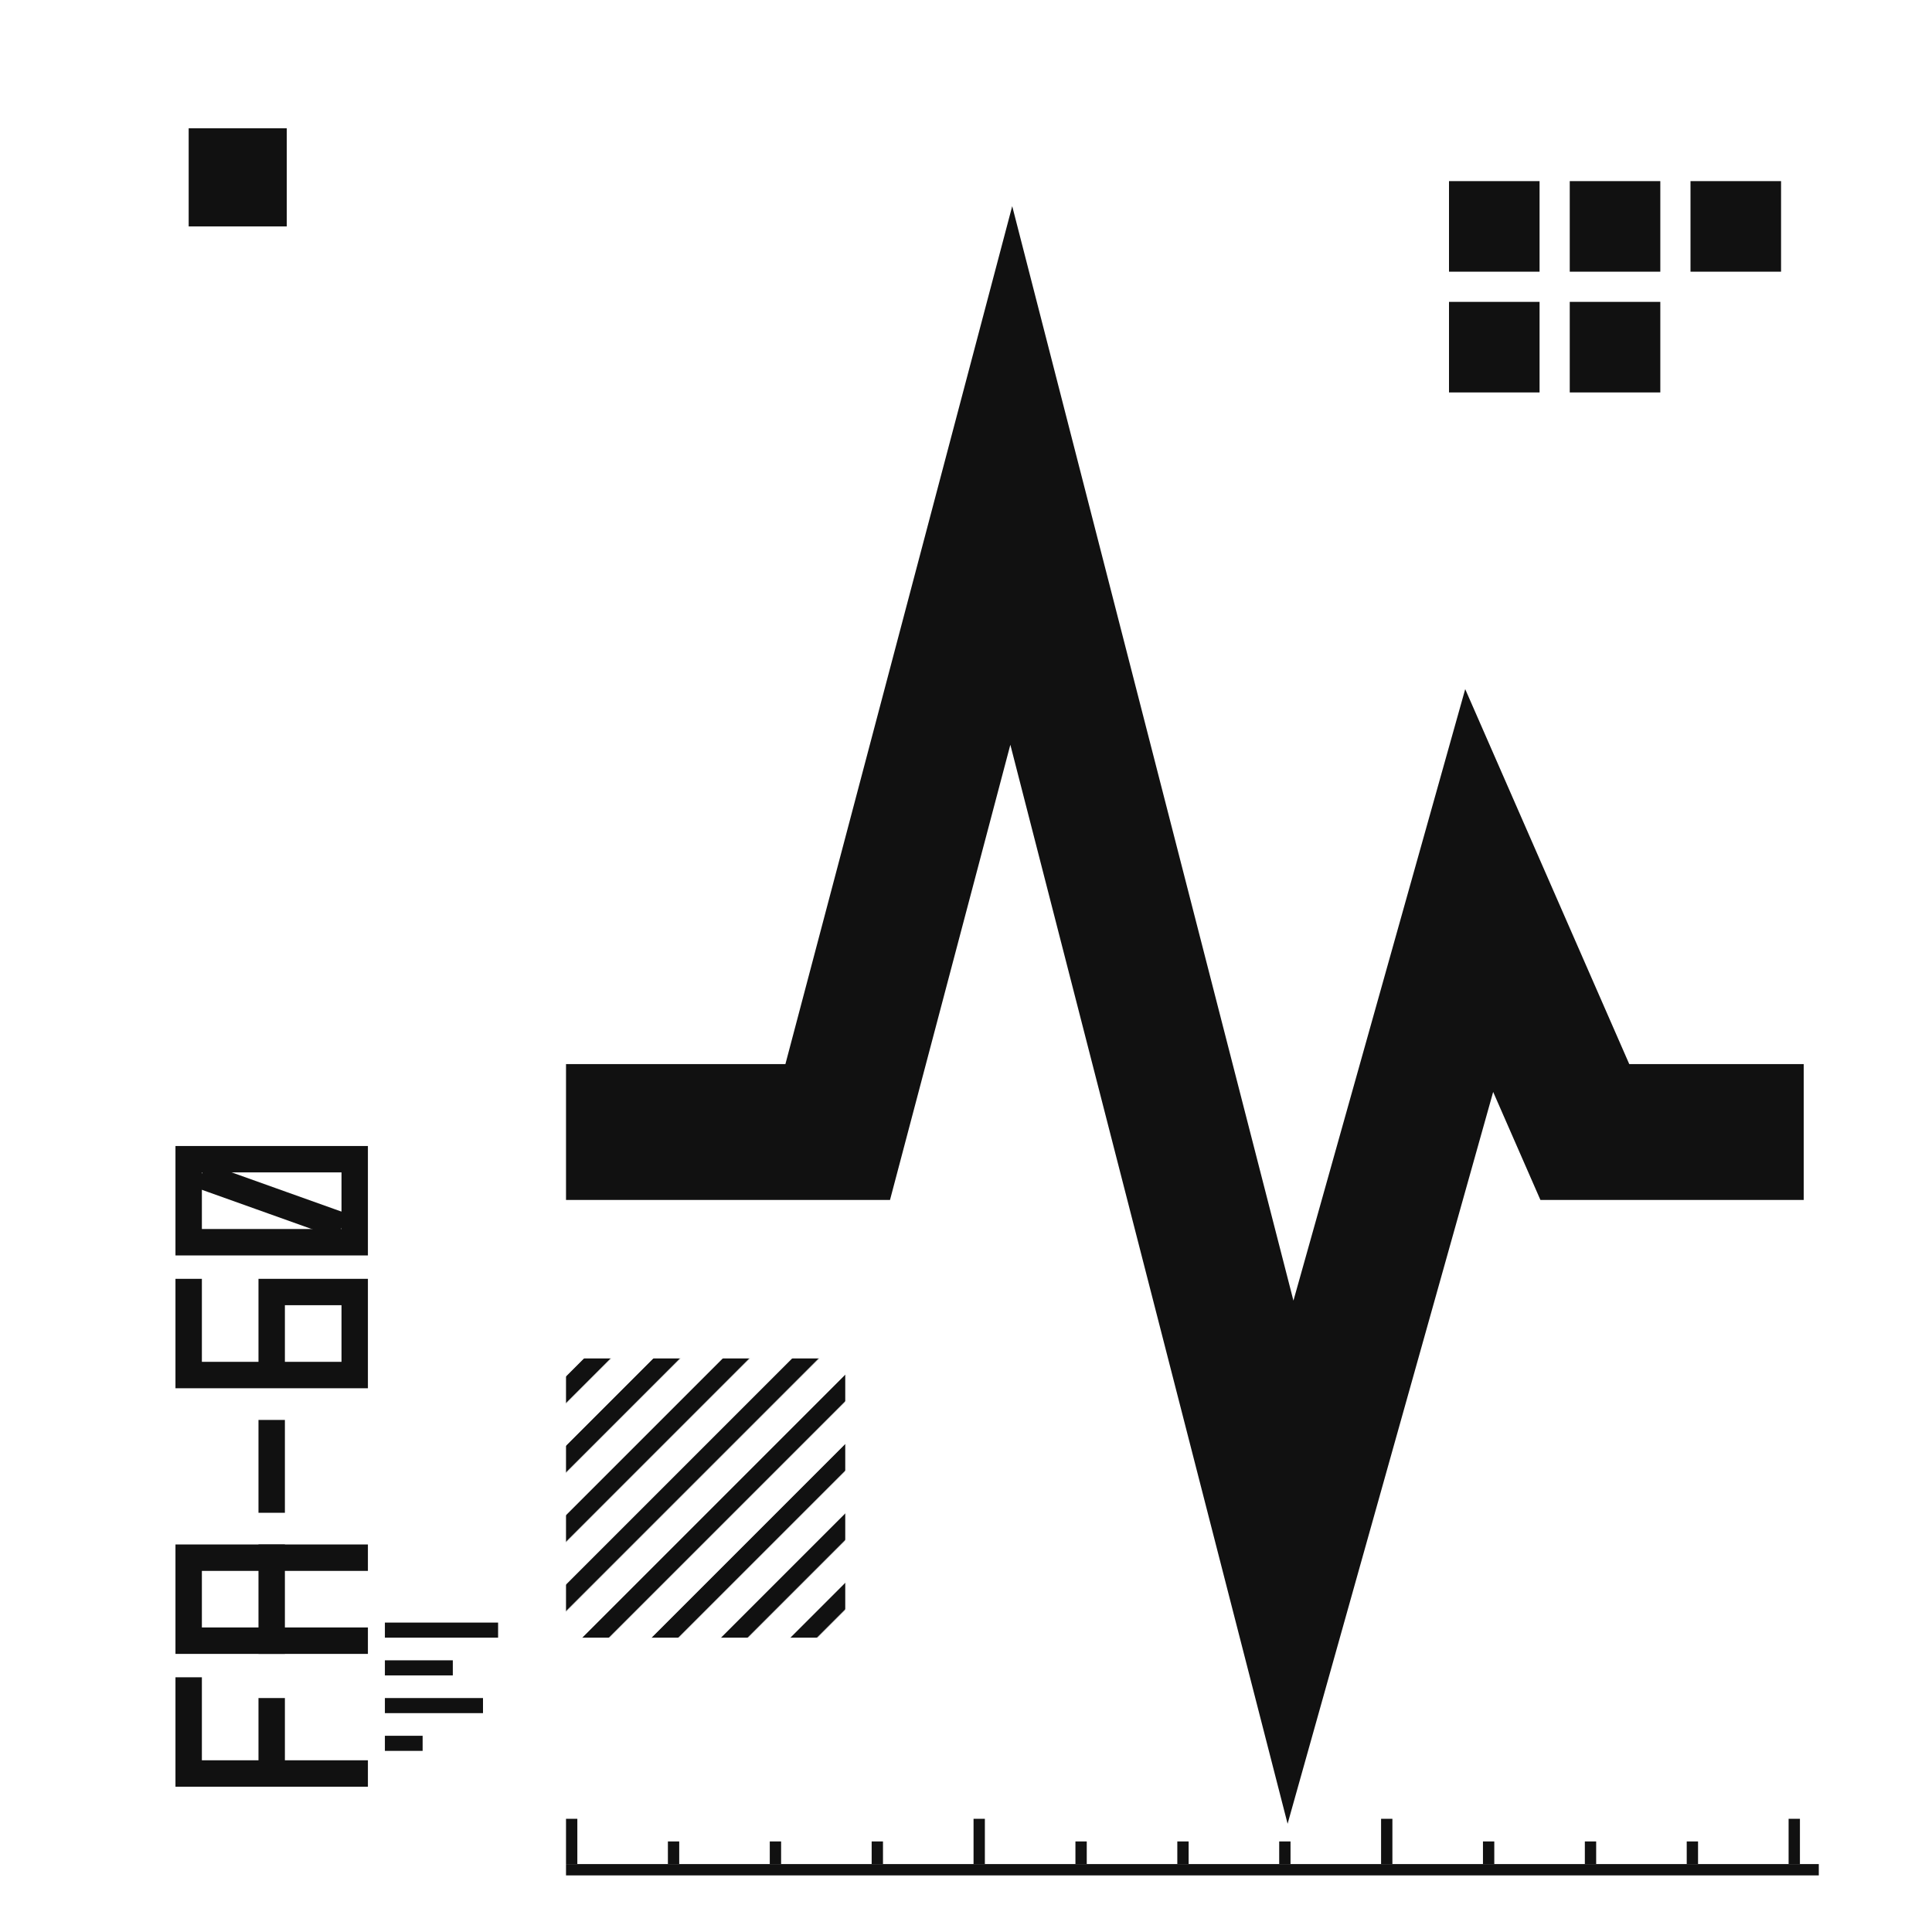
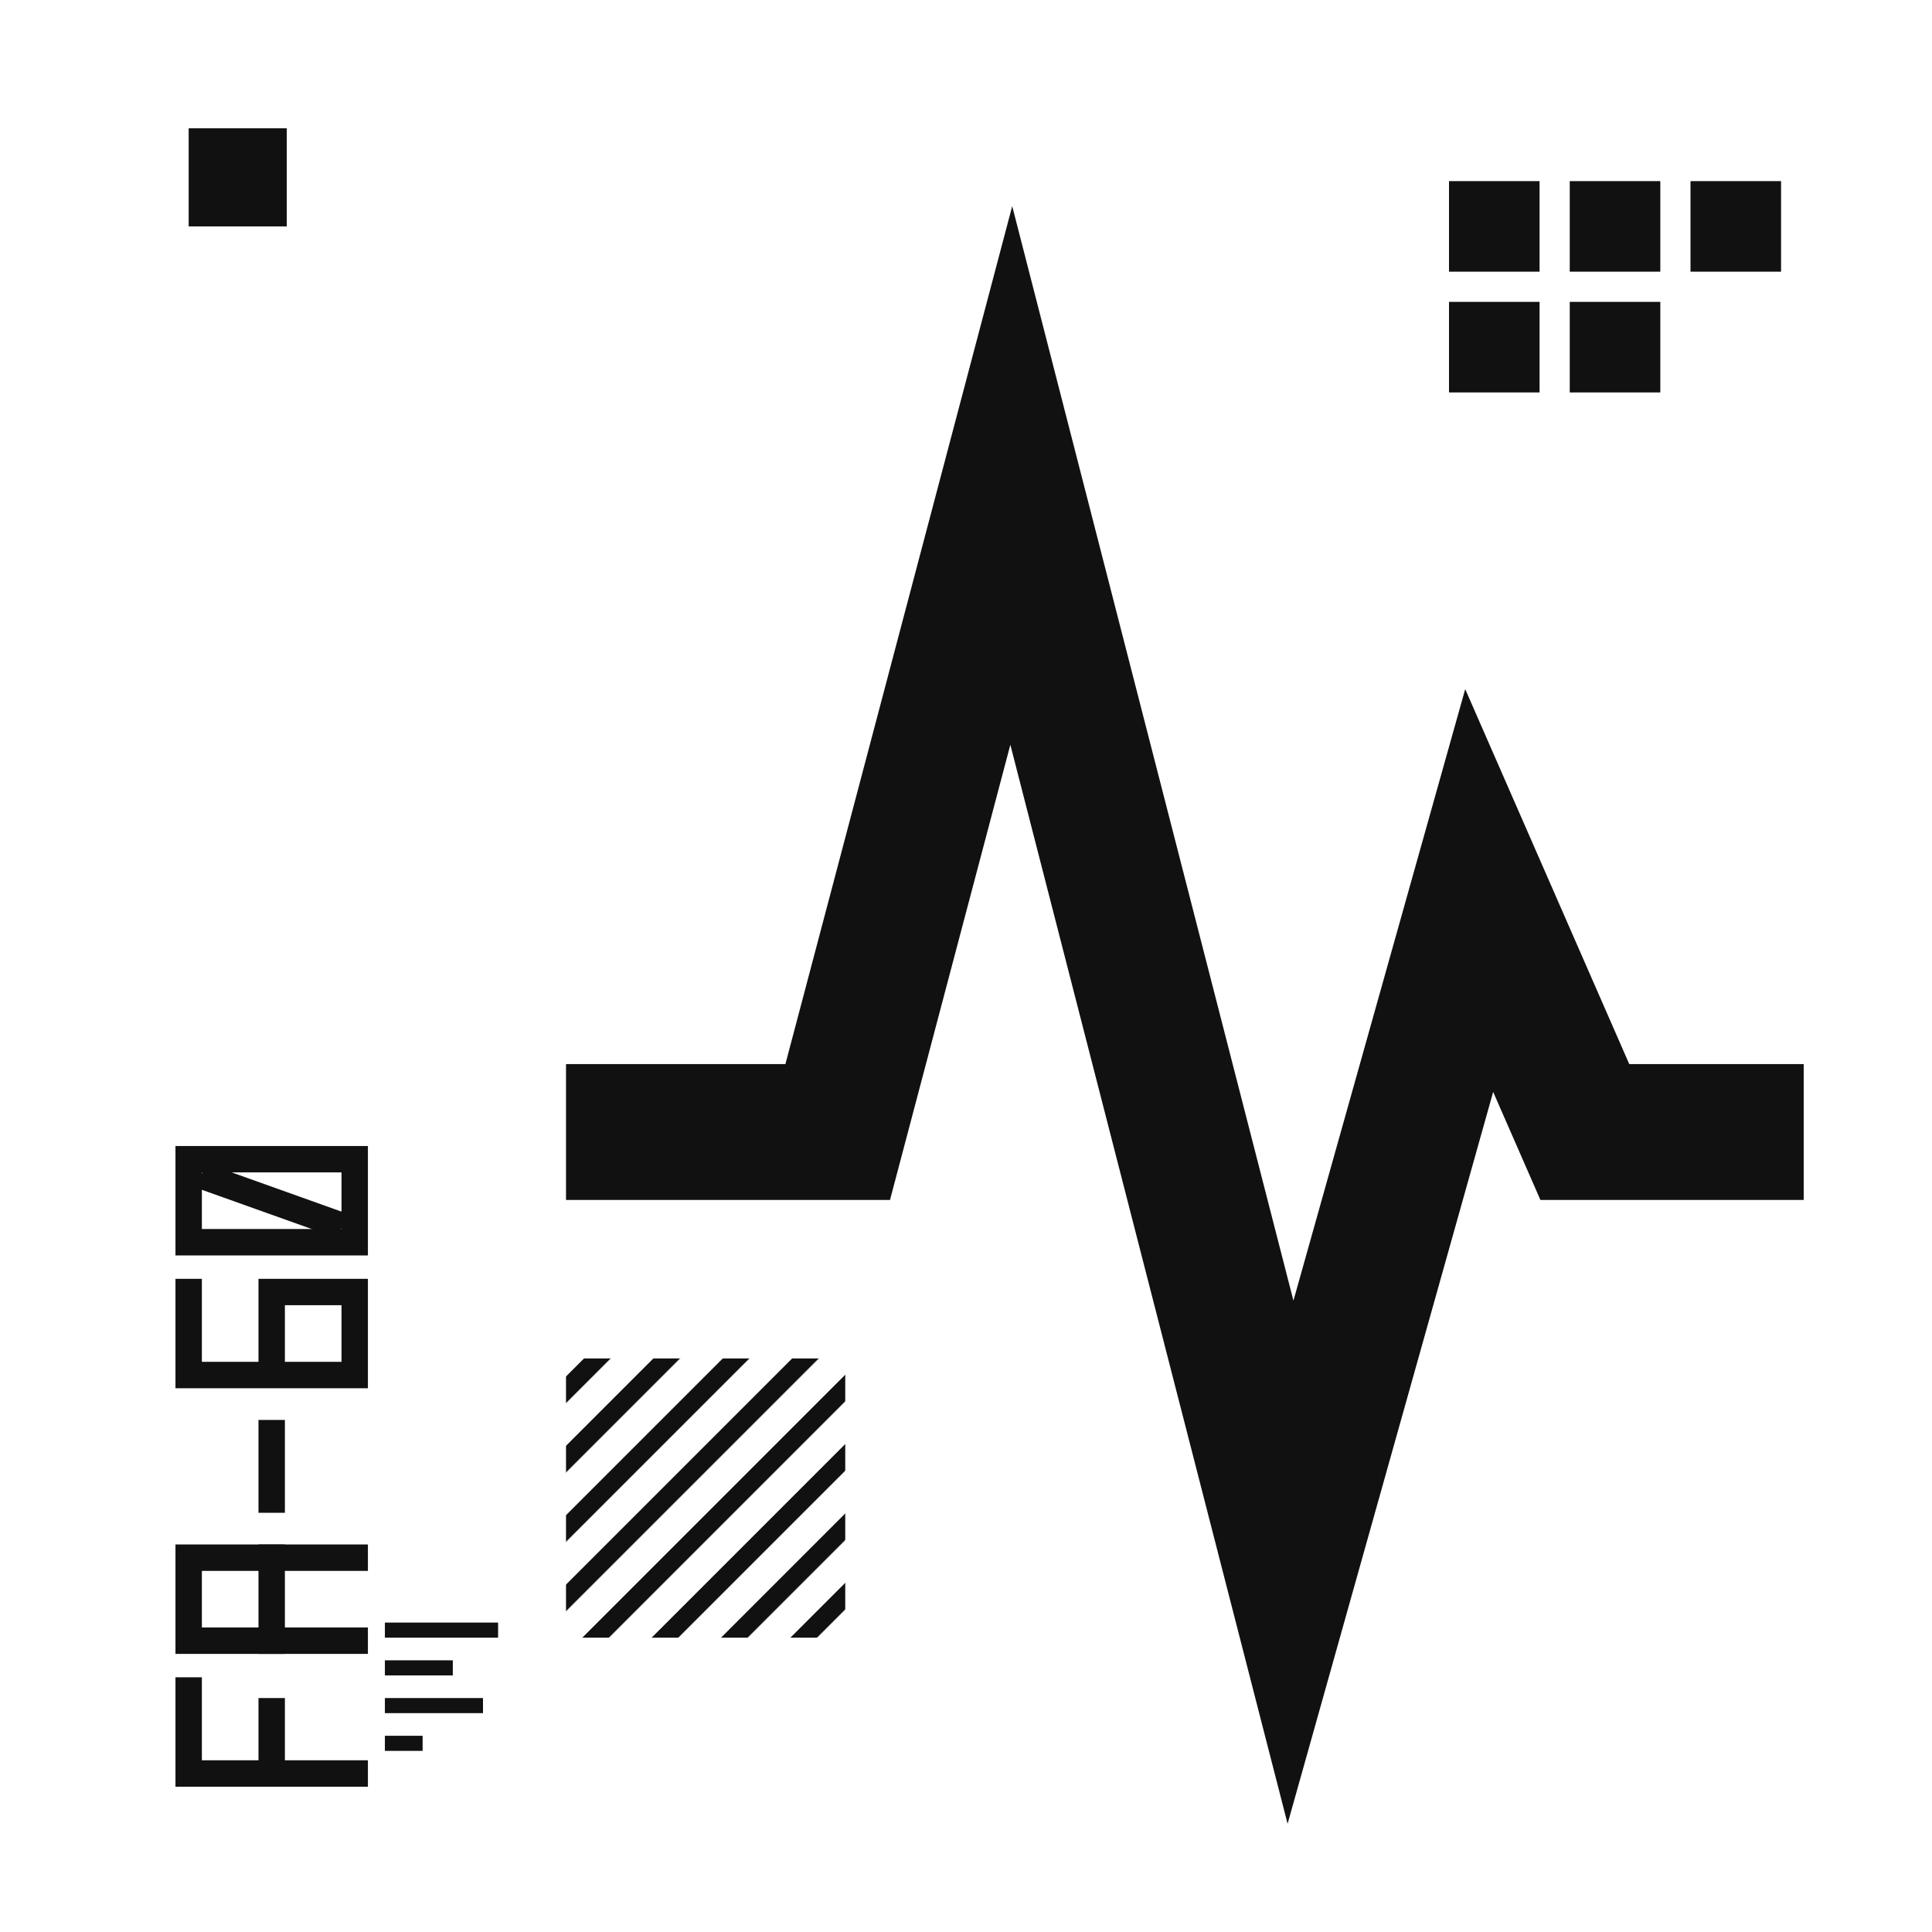
<svg xmlns="http://www.w3.org/2000/svg" viewBox="0 0 512 512" width="512" height="512">
  <style>svg{color:#111}@media (prefers-color-scheme:dark){svg{color:#fff}}</style>
  <defs>
    <pattern id="h" patternUnits="userSpaceOnUse" width="13" height="13" patternTransform="rotate(45)">
      <rect width="5" height="13" fill="currentColor" />
    </pattern>
  </defs>
  <g transform="translate(50,470) rotate(-90)" fill="none" stroke="currentColor" stroke-width="7" stroke-linecap="square">
    <polyline points="22.0,0.0 0.0,0.0 0.0,44.0" />
    <polyline points="0.0,22.0 16.5,22.0" />
    <polyline points="35.2,44.0 35.2,0.0 57.2,0.0 57.2,44.0" />
    <polyline points="35.2,22.0 57.2,22.0" />
    <polyline points="72.6,22.0 90.2,22.0" />
    <polyline points="127.6,0.0 105.6,0.0 105.6,44.0 127.6,44.0 127.6,22.0 105.6,22.0" />
    <polyline points="140.8,0.0 162.8,0.0 162.8,44.0 140.8,44.0 140.8,0.0" />
    <polyline points="146.3,37.4 157.3,6.6" />
  </g>
  <rect x="50" y="34" width="26" height="26" fill="currentColor" />
  <rect x="102" y="430" width="30" height="4" fill="currentColor" />
  <rect x="102" y="440" width="18" height="4" fill="currentColor" />
  <rect x="102" y="450" width="26" height="4" fill="currentColor" />
  <rect x="102" y="460" width="10" height="4" fill="currentColor" />
-   <rect x="150" y="494" width="332" height="3" fill="currentColor" />
-   <rect x="150" y="482" width="3" height="12" fill="currentColor" />
-   <rect x="177" y="488" width="3" height="6" fill="currentColor" />
-   <rect x="204" y="488" width="3" height="6" fill="currentColor" />
-   <rect x="231" y="488" width="3" height="6" fill="currentColor" />
-   <rect x="258" y="482" width="3" height="12" fill="currentColor" />
-   <rect x="285" y="488" width="3" height="6" fill="currentColor" />
-   <rect x="312" y="488" width="3" height="6" fill="currentColor" />
-   <rect x="339" y="488" width="3" height="6" fill="currentColor" />
-   <rect x="366" y="482" width="3" height="12" fill="currentColor" />
-   <rect x="393" y="488" width="3" height="6" fill="currentColor" />
-   <rect x="420" y="488" width="3" height="6" fill="currentColor" />
-   <rect x="447" y="488" width="3" height="6" fill="currentColor" />
-   <rect x="474" y="482" width="3" height="12" fill="currentColor" />
  <polyline points="150.0,300.0 222.0,300.0 268.0,126.0 342.0,414.0 392.0,236.0 420.0,300.0 478.0,300.0" fill="none" stroke="currentColor" stroke-width="36" stroke-linejoin="miter" stroke-miterlimit="6" />
  <rect x="150" y="360" width="74" height="74" fill="url(#h)" />
  <rect x="384" y="48" width="24" height="24" fill="currentColor" />
  <rect x="416" y="48" width="24" height="24" fill="currentColor" />
  <rect x="448" y="48" width="24" height="24" fill="currentColor" />
  <rect x="384" y="80" width="24" height="24" fill="currentColor" />
  <rect x="416" y="80" width="24" height="24" fill="currentColor" />
</svg>
